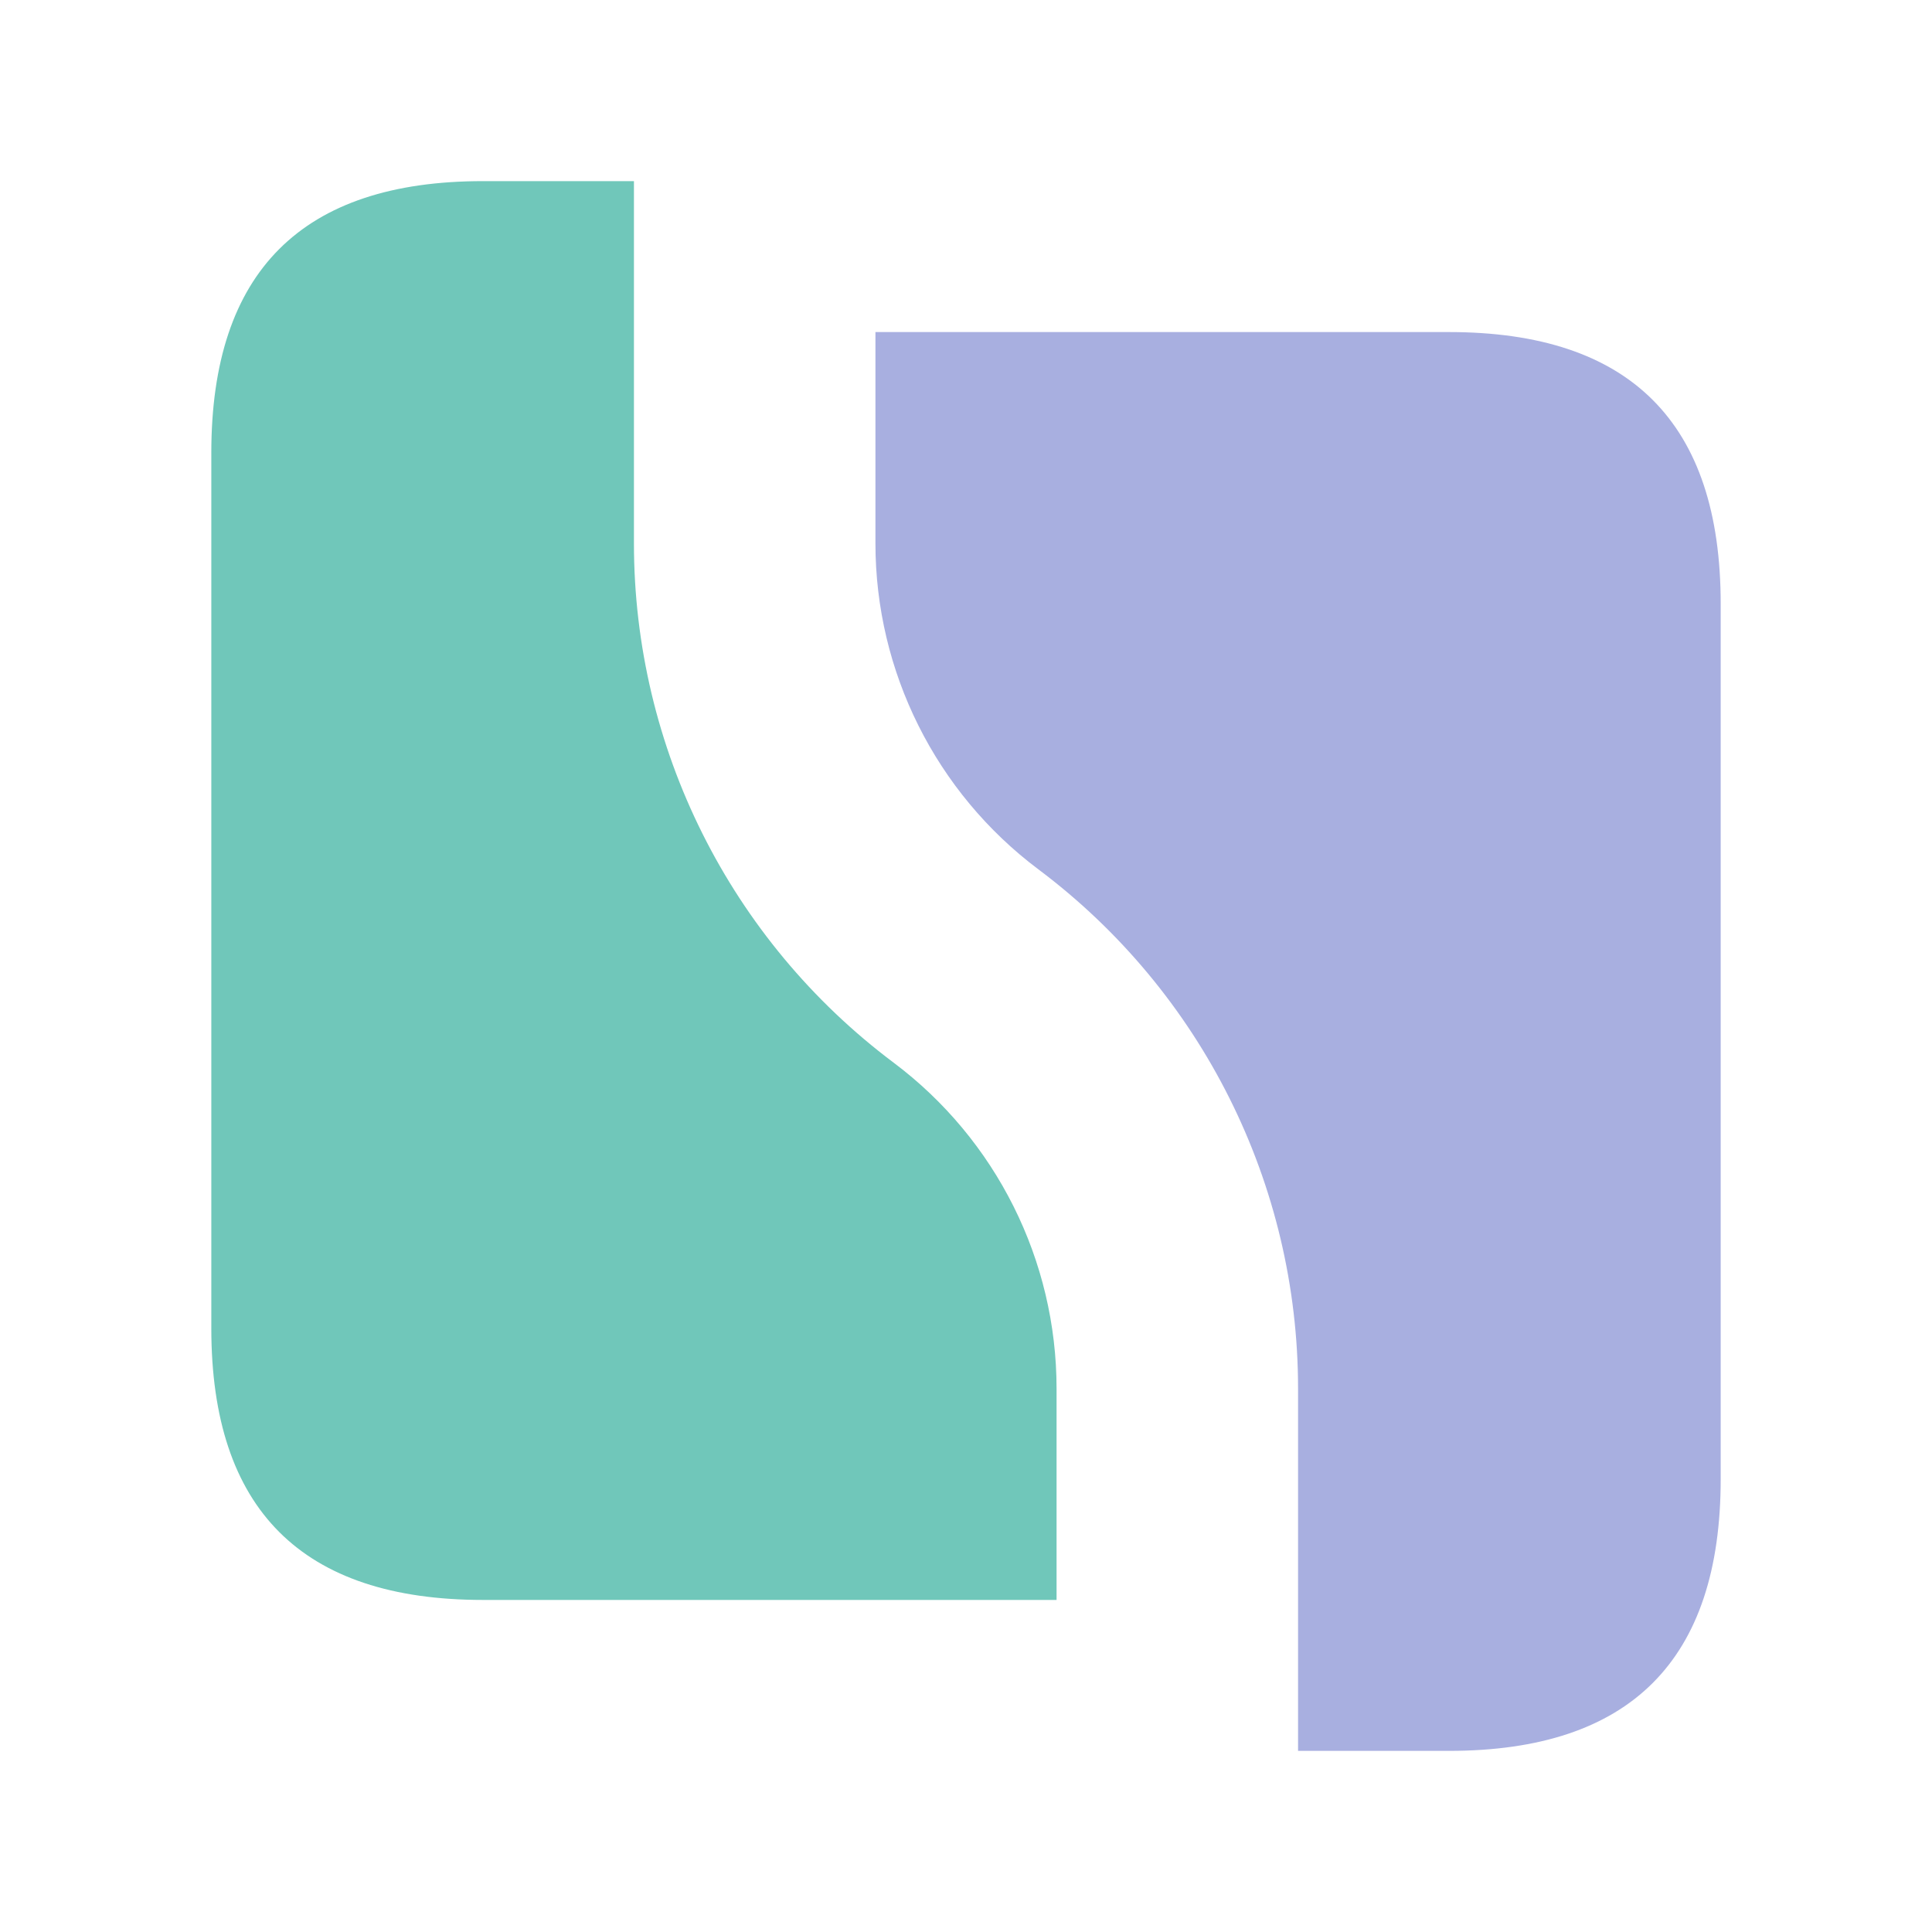
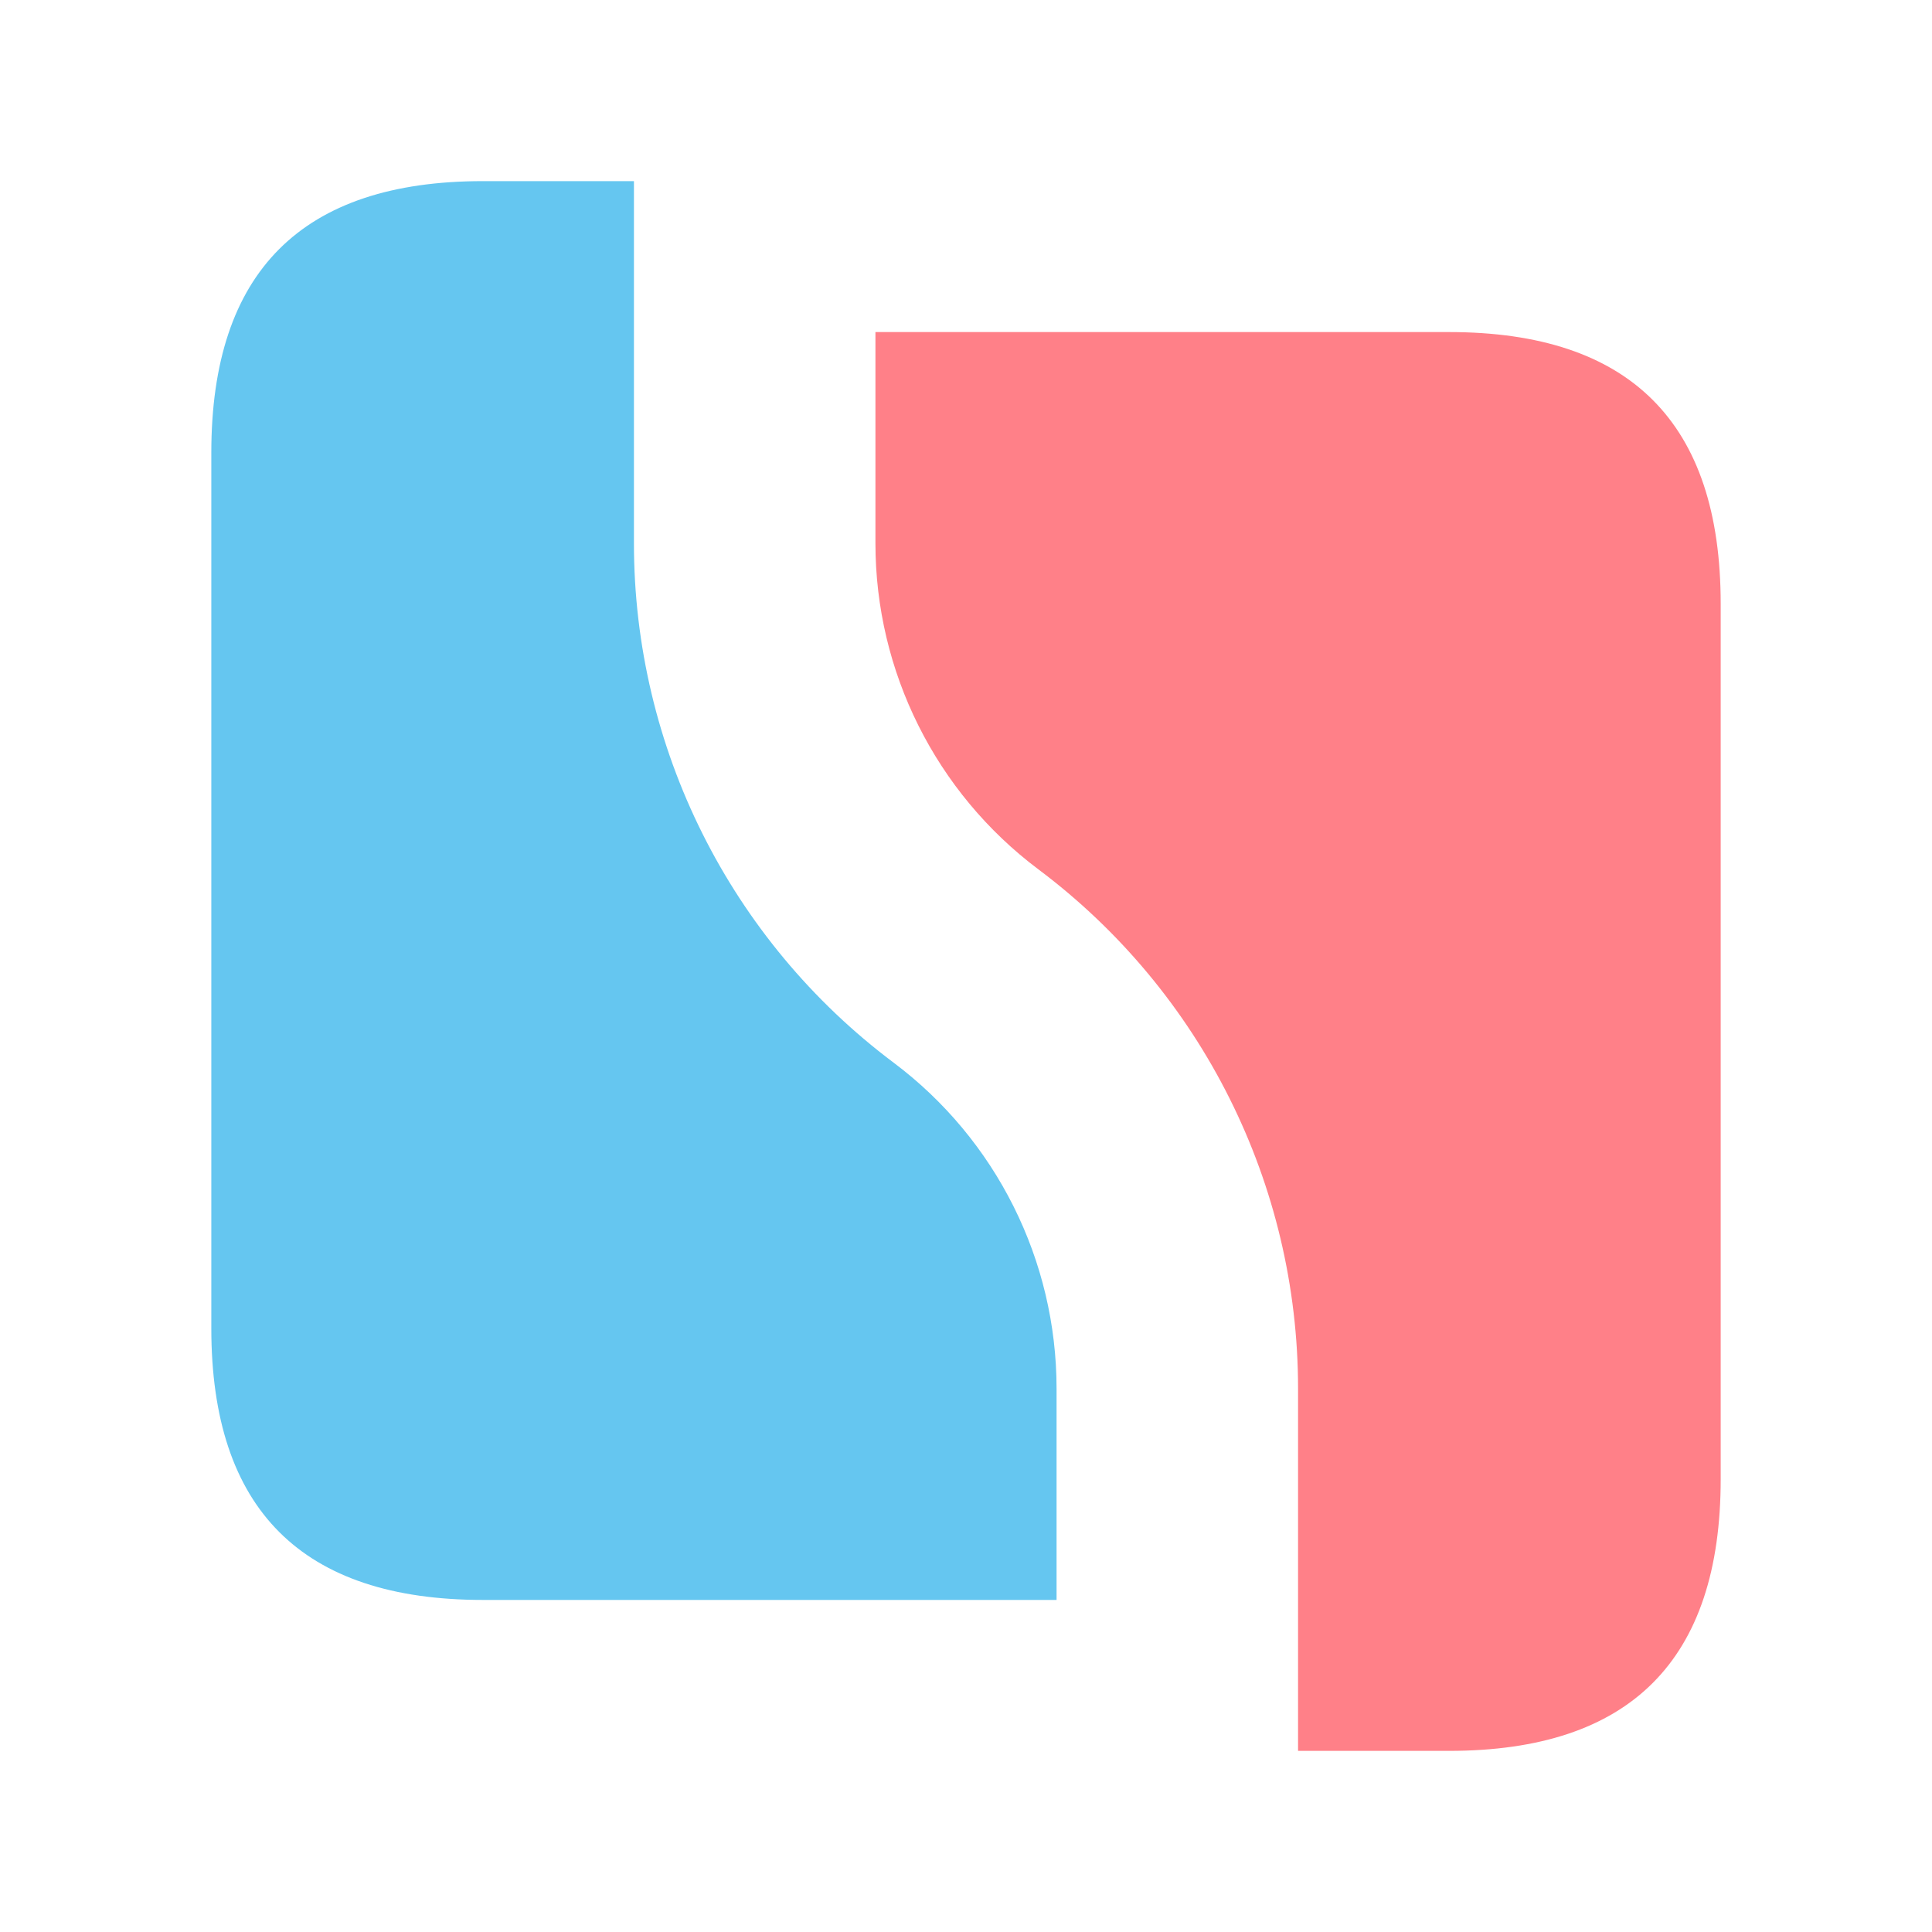
<svg xmlns="http://www.w3.org/2000/svg" width="256" height="256" viewBox="0 0 256 256" role="img" aria-label="arthur">
  <g>
-     <path fill="#70C7BA" d="M84 24 H64 Q28 24 28 60 V176 Q28 212 64 212 H140 V184 A54 54 0 0 0 118.4 140.8 A86 86 0 0 1 84 72 Z" />
-     <path fill="#A8AFE0" d="M116 44 H192 Q228 44 228 80 V196 Q228 232 192 232 H172 V184 A86 86 0 0 0 137.6 115.2 A54 54 0 0 1 116 72 Z" />
+     <path fill="#65C6F0" d="M84 24 H64 Q28 24 28 60 V176 Q28 212 64 212 H140 V184 A54 54 0 0 0 118.4 140.8 A86 86 0 0 1 84 72 Z" />
+     <path fill="#FF8088" d="M116 44 H192 Q228 44 228 80 V196 Q228 232 192 232 H172 V184 A86 86 0 0 0 137.6 115.2 A54 54 0 0 1 116 72 Z" />
  </g>
</svg>
